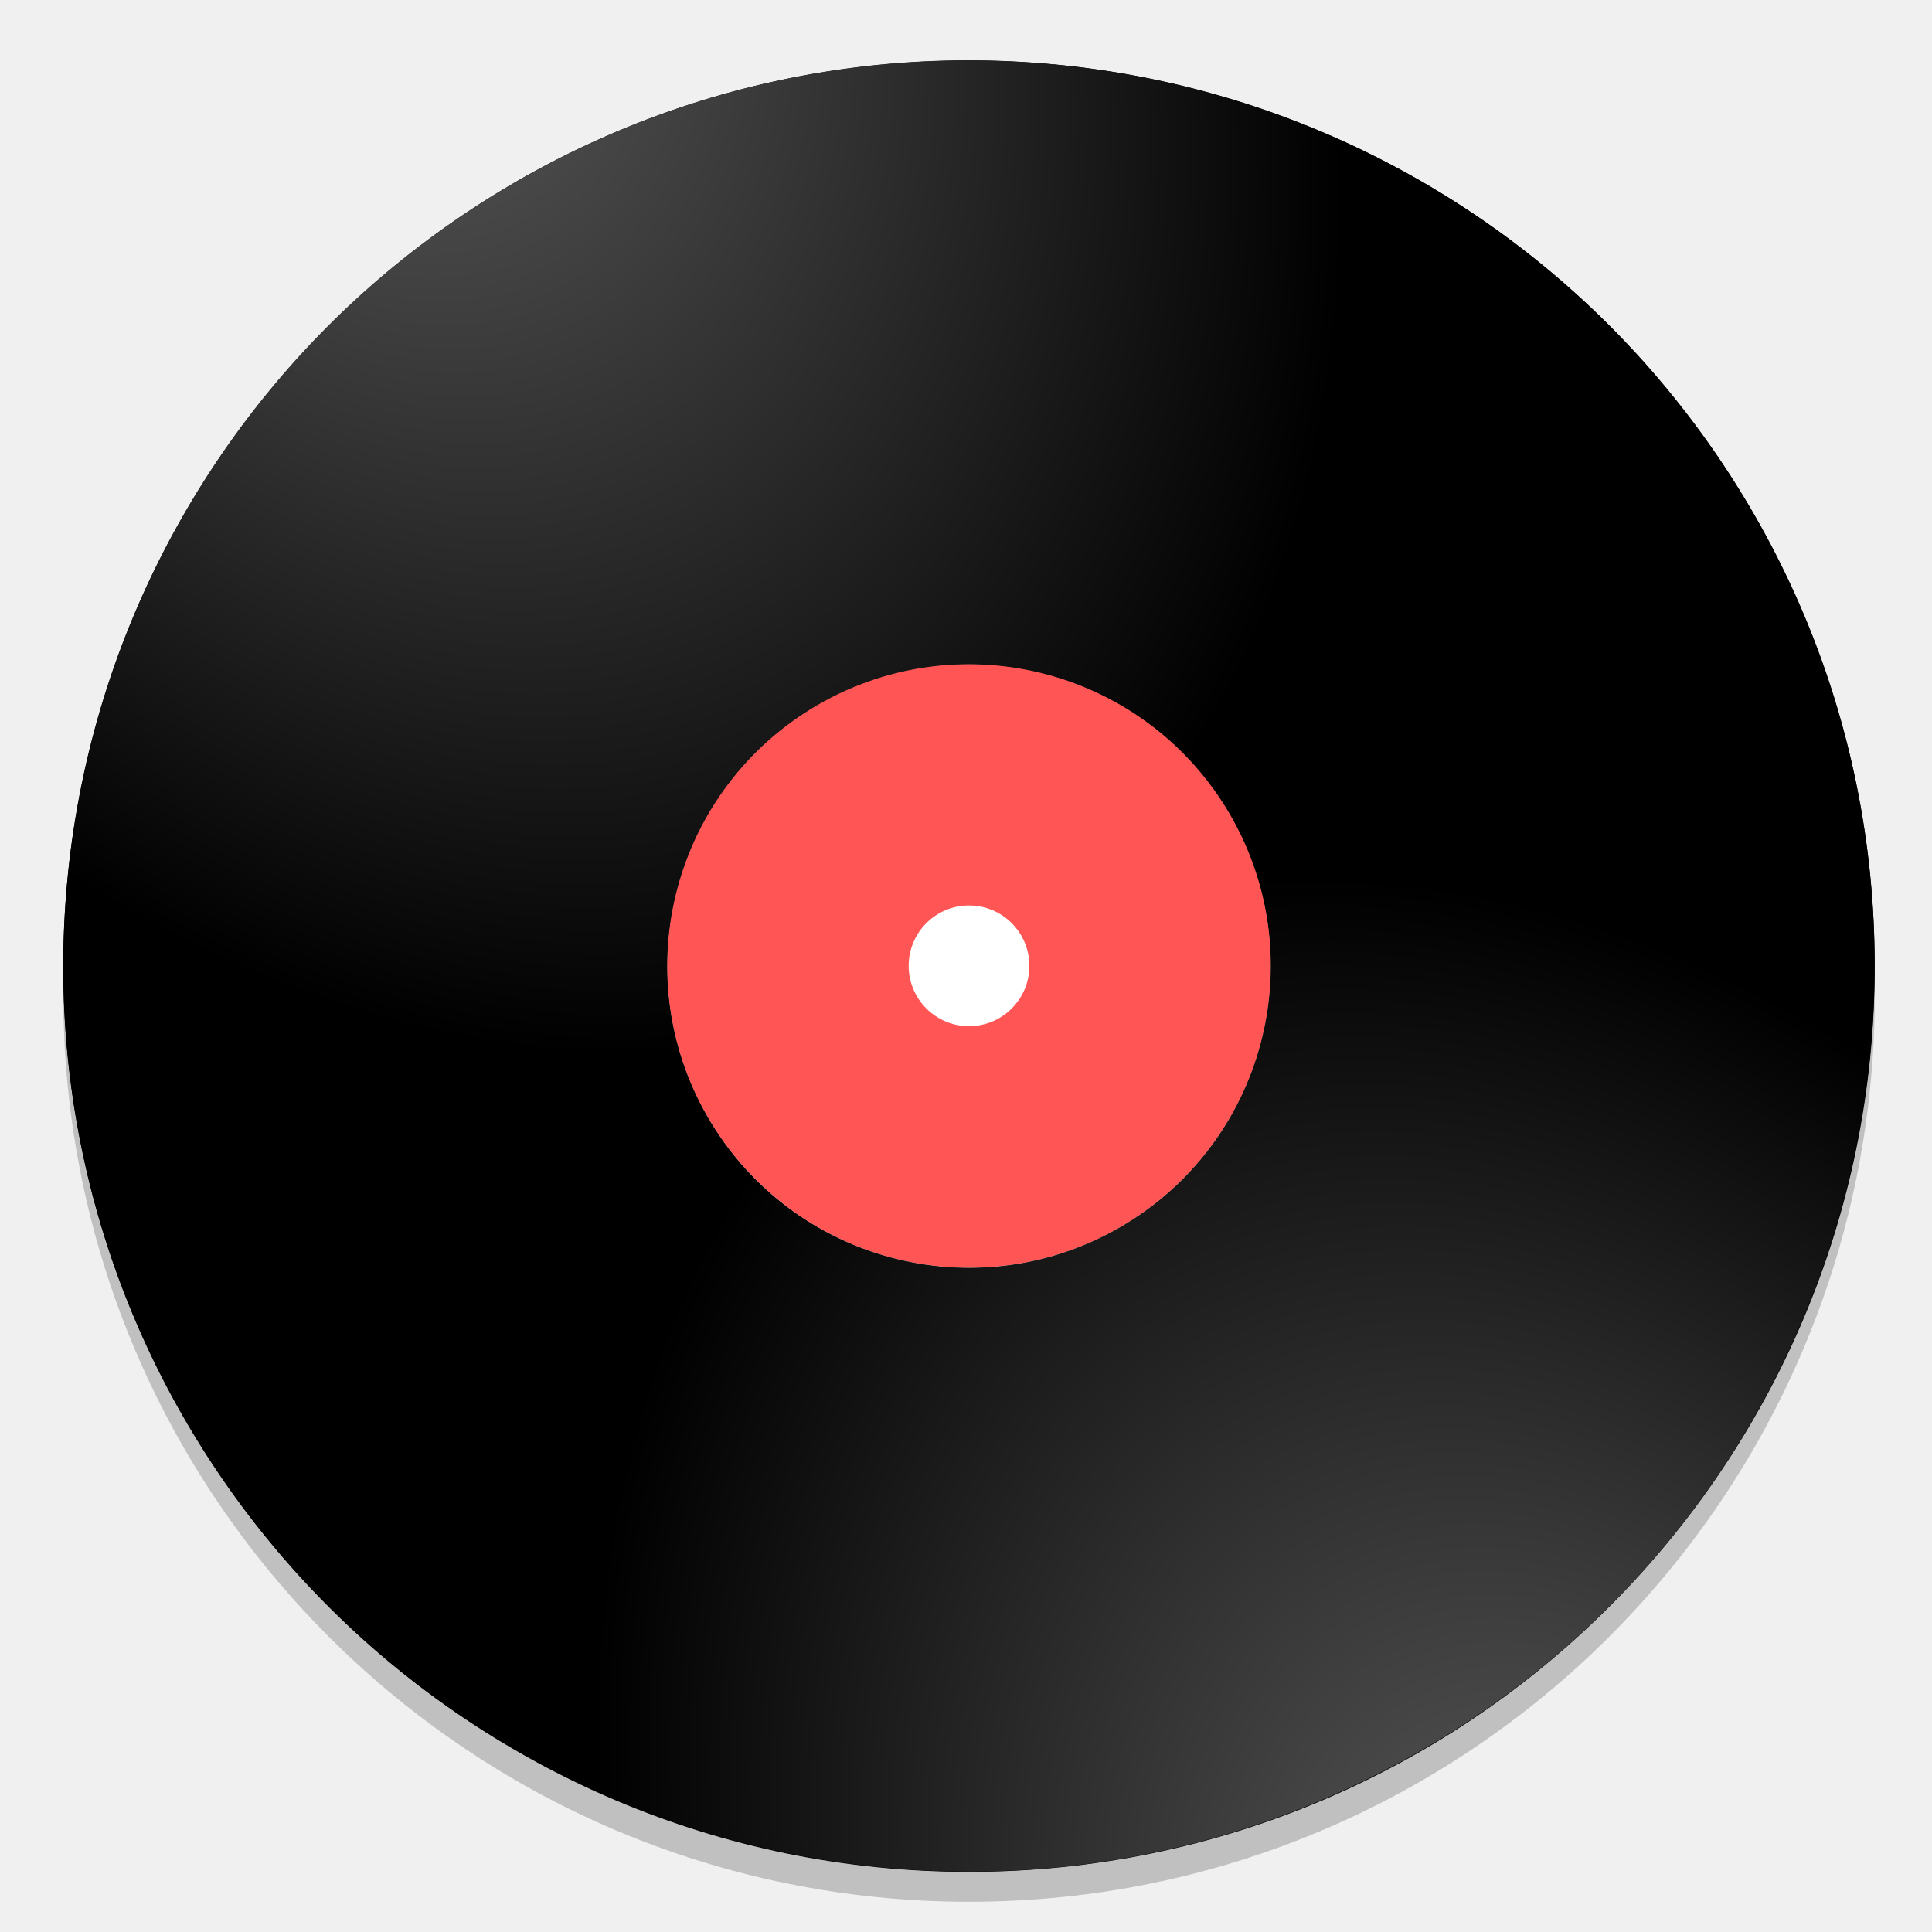
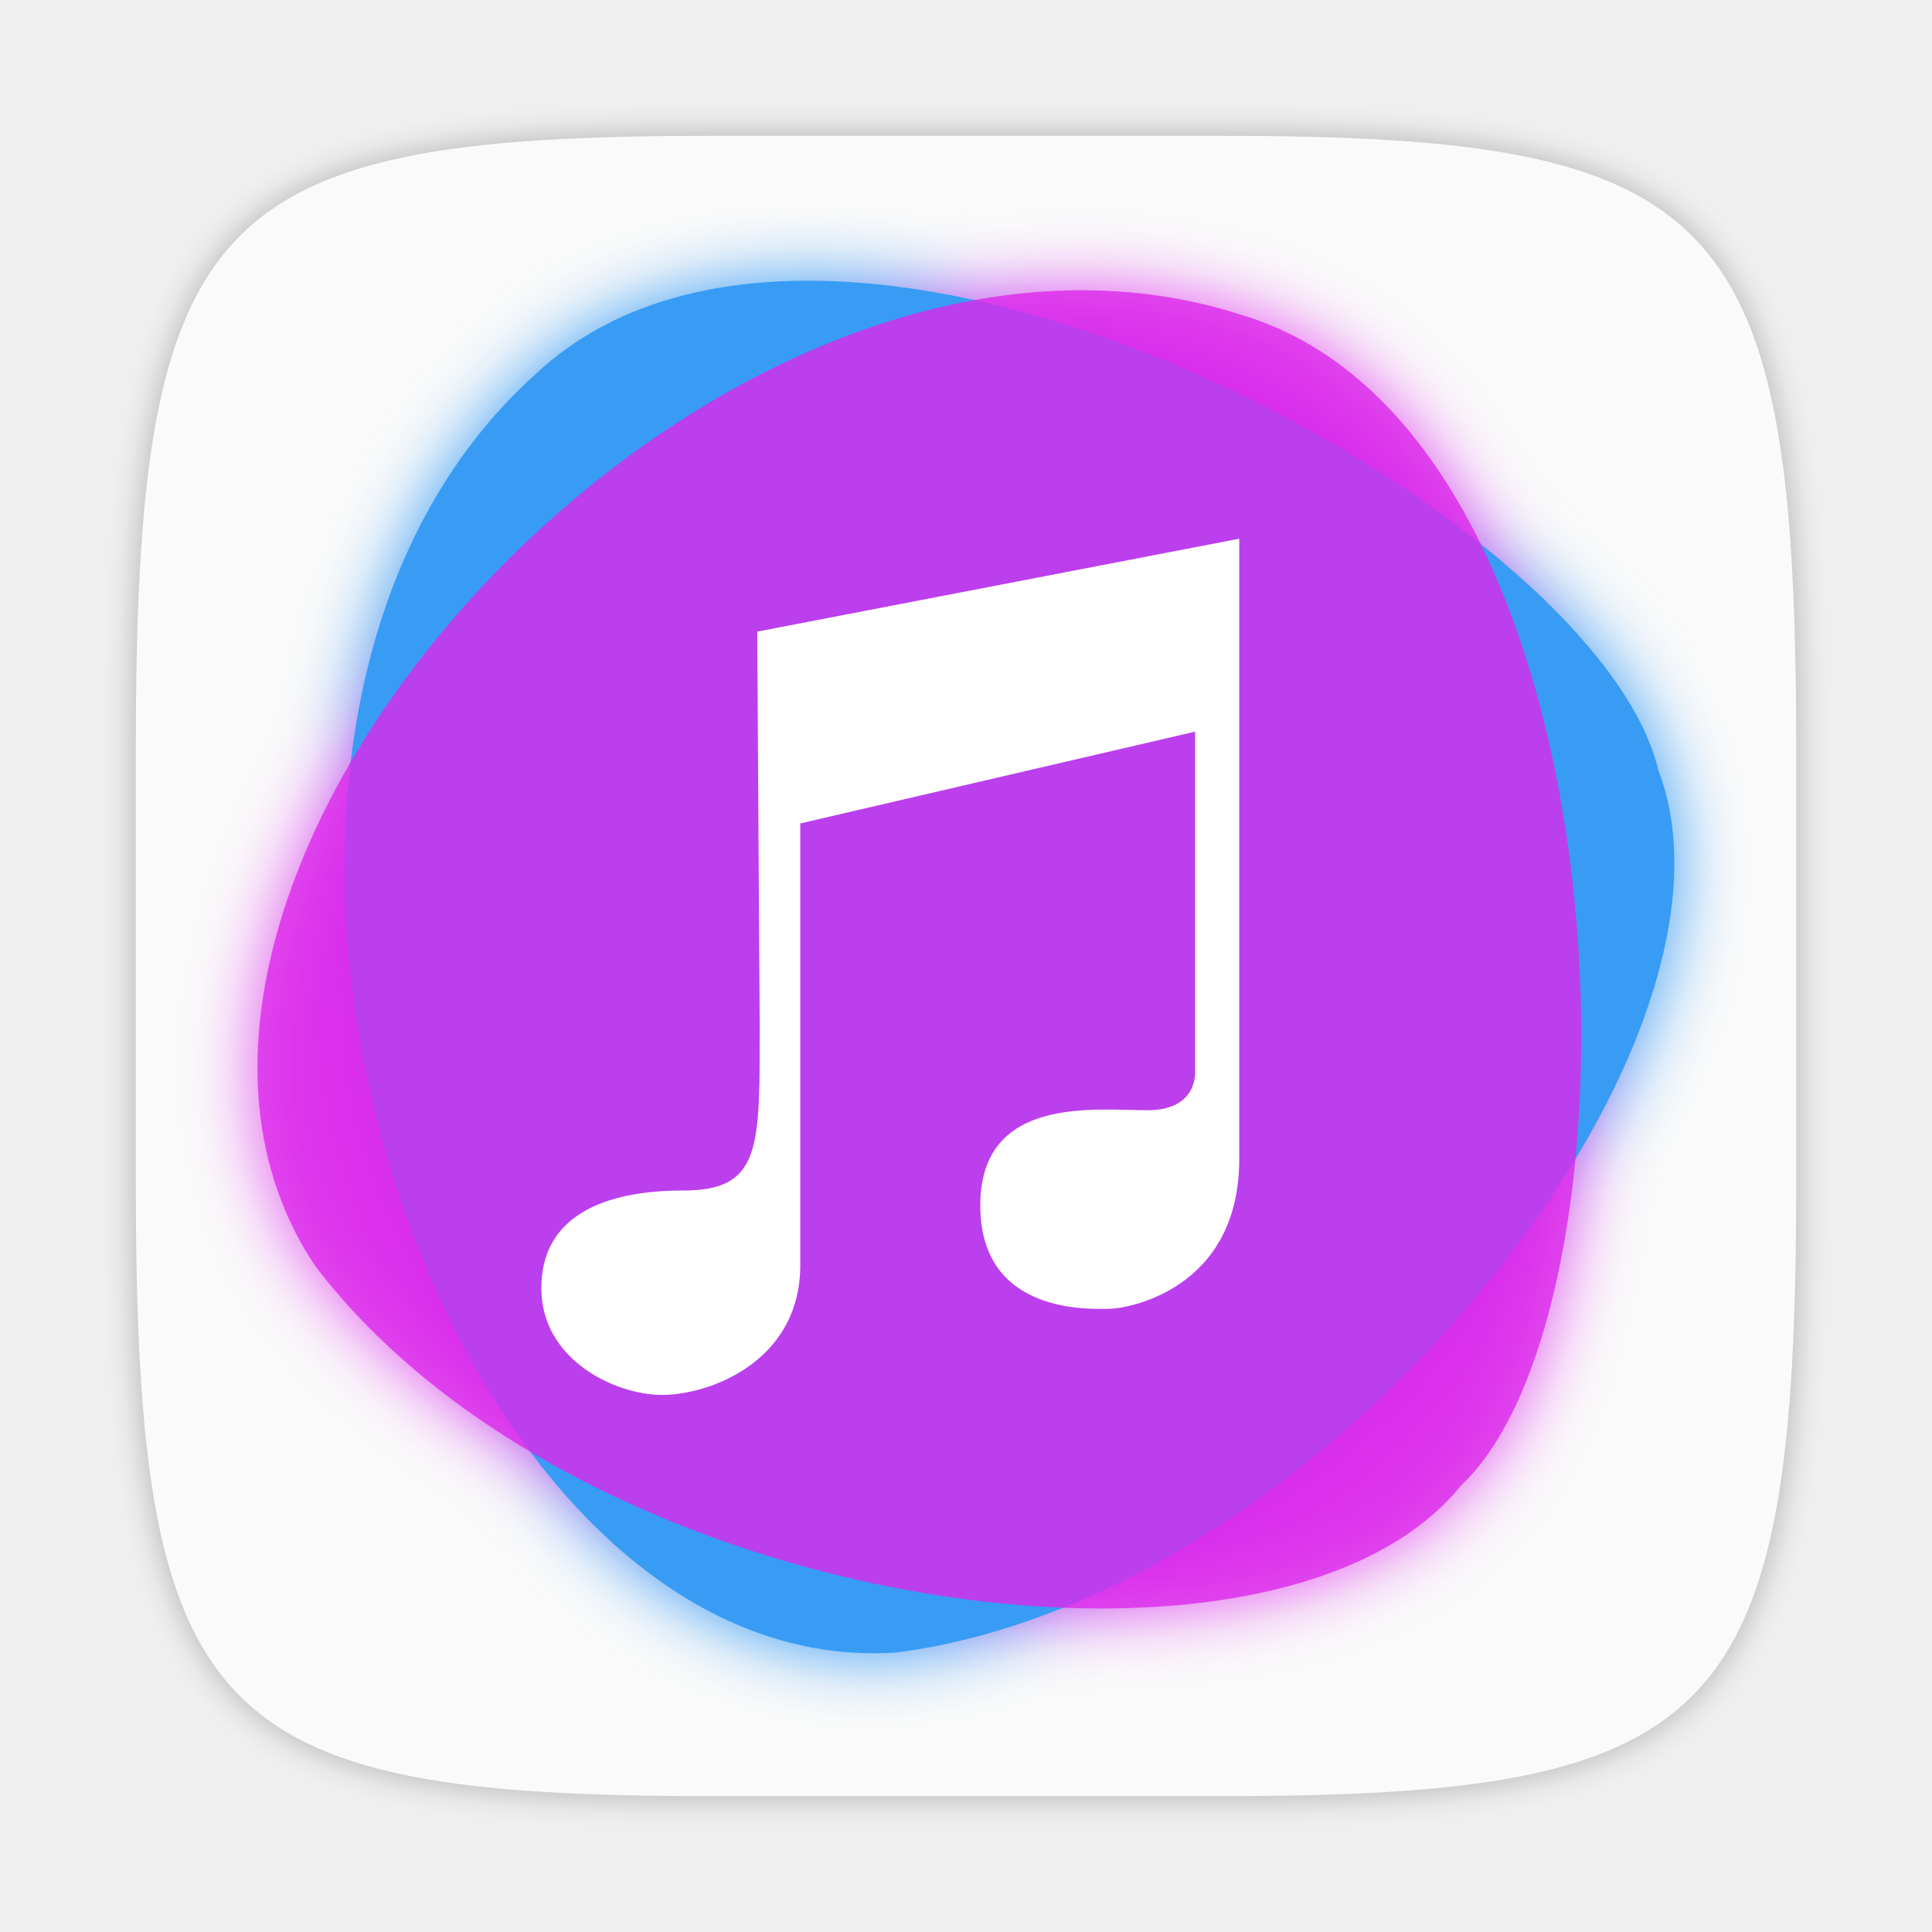
- <svg xmlns="http://www.w3.org/2000/svg" xmlns:xlink="http://www.w3.org/1999/xlink" width="64" height="64" version="1.1" viewBox="0 0 16.933 16.933">
+ <svg xmlns="http://www.w3.org/2000/svg" width="64" height="64" version="1.1" viewBox="0 0 16.933 16.933">
  <defs>
-     <radialGradient id="c" cx="190.1" cy="88.003" r="30" gradientTransform="matrix(.25557 -.06848 .095871 .3578 -45.652 280.8)" gradientUnits="userSpaceOnUse" xlink:href="#a" />
-     <linearGradient id="a">
-       <stop stop-color="#646464" offset="0" />
-       <stop offset="1" />
-     </linearGradient>
-     <radialGradient id="b" cx="190.1" cy="88.003" r="30" gradientTransform="matrix(.25557 -.06848 -.095871 -.3578 -34.53 322.31)" gradientUnits="userSpaceOnUse" xlink:href="#a" />
+     <filter id="filter2761" x="-.024" y="-.024" width="1.048" height="1.048" color-interpolation-filters="sRGB">
+       <feGaussianBlur stdDeviation="0.146" />
+     </filter>
+     <filter id="filter855" x="-.059" y="-.061" width="1.118" height="1.122" color-interpolation-filters="sRGB">
+       <feGaussianBlur stdDeviation="0.215" />
+     </filter>
  </defs>
-   <g transform="translate(0 -280.07)">
-     <circle cx="-330.35" cy="-48.312" r="0" fill="#5e4aa6" stroke-width=".265" />
-     <ellipse cx="-39.434" cy="286.51" r=".905" fill="#5e4aa6" fill-rule="evenodd" stroke-width=".265" />
-     <circle cx="8.493" cy="288.8" r="7.938" opacity=".2" stroke-width=".14" />
-     <path d="m8.493 280.6a7.938 7.938 0 0 0-7.938 7.938 7.938 7.938 0 0 0 7.938 7.938 7.938 7.938 0 0 0 7.938-7.938 7.938 7.938 0 0 0-7.938-7.938zm0 5.292a2.646 2.646 0 0 1 2.646 2.646 2.646 2.646 0 0 1-2.646 2.646 2.646 2.646 0 0 1-2.646-2.646 2.646 2.646 0 0 1 2.646-2.646z" stroke-width=".5" />
-     <g transform="translate(-8.2463e-7 -15.405)">
-       <circle cx="8.493" cy="303.94" r="2.646" fill="#f55" style="paint-order:normal" />
-       <circle cx="8.493" cy="303.94" r=".529" fill="#fff" fill-rule="evenodd" stroke-width=".265" />
+   <g transform="translate(-.00084984 .14045)">
+     <path d="m10.709 1.05c4.405 0 5.035 0.673 5.035 5.388v3.776c0 4.715-0.63 5.388-5.035 5.388h-4.483c-4.405 0-5.035-0.673-5.035-5.388v-3.776c0-4.715 0.63-5.388 5.035-5.388z" enable-background="new" fill="#141414" filter="url(#filter2761)" opacity=".3" />
+     <path d="m10.709 1.05c4.405 0 5.035 0.673 5.035 5.388v3.776c0 4.715-0.63 5.388-5.035 5.388h-4.483c-4.405 0-5.035-0.673-5.035-5.388v-3.776c0-4.715 0.63-5.388 5.035-5.388z" enable-background="new" fill="#fafafa" />
+     <g transform="matrix(1.4186,0,0,1.4186,-7.9569,-422.26)" filter="url(#filter855)">
+       <g stroke-width=".574">
+         <path d="m11.15 307.77c2.677-0.347 5.357-3.758 4.705-5.451-0.377-1.607-5.085-4.176-6.932-2.451-2.526 2.266-0.648 8.104 2.227 7.902z" fill="#389cf4" />
+         <path d="m7.563 305.39c1.639 2.145 5.933 2.76 7.073 1.349 1.203-1.13 1.074-6.492-1.344-7.229-3.225-1.054-7.343 3.491-5.73 5.88z" fill="#dc28eb" opacity=".8" />
+       </g>
+       <path d="m10.303 303.89c0 0.761 0.014 1.026-0.474 1.026s-0.875 0.158-0.875 0.603c0 0.445 0.459 0.66 0.746 0.66 0.287 0 0.854-0.201 0.854-0.804v-2.727l2.439-0.567v2.088s0.029 0.251-0.294 0.251c-0.323 0-1.033-0.093-1.033 0.588 0 0.682 0.689 0.639 0.796 0.639 0.108 0 0.804-0.115 0.804-0.926v-3.832l-2.978 0.574z" fill="#fff" stroke-width=".167" />
    </g>
-     <g transform="rotate(-15 8.493 288.54)" stroke-width=".5">
-       <path d="m0.826 290.59a7.938 7.938 0 0 0 9.721 5.612 7.938 7.938 0 0 0 5.613-9.72l-5.111 1.37a2.646 2.646 0 0 1-1.871 3.24 2.646 2.646 0 0 1-3.24-1.87z" fill="url(#c)" />
-       <path d="m0.826 290.59a7.938 7.938 0 0 1 5.613-9.72 7.938 7.938 0 0 1 9.721 5.612l-5.111 1.37a2.646 2.646 0 0 0-3.24-1.87 2.646 2.646 0 0 0-1.871 3.24z" fill="url(#b)" />
+     <g transform="matrix(1.4186,0,0,1.4186,-7.9569,-422.26)">
+       <g stroke-width=".574">
+         <path d="m11.15 307.77c2.677-0.347 5.357-3.758 4.705-5.451-0.377-1.607-5.085-4.176-6.932-2.451-2.526 2.266-0.648 8.104 2.227 7.902z" fill="#389cf4" />
+         <path d="m7.563 305.39c1.639 2.145 5.933 2.76 7.073 1.349 1.203-1.13 1.074-6.492-1.344-7.229-3.225-1.054-7.343 3.491-5.73 5.88z" fill="#dc28eb" opacity=".8" />
+       </g>
+       <path d="m10.303 303.89c0 0.761 0.014 1.026-0.474 1.026s-0.875 0.158-0.875 0.603c0 0.445 0.459 0.66 0.746 0.66 0.287 0 0.854-0.201 0.854-0.804v-2.727l2.439-0.567v2.088s0.029 0.251-0.294 0.251c-0.323 0-1.033-0.093-1.033 0.588 0 0.682 0.689 0.639 0.796 0.639 0.108 0 0.804-0.115 0.804-0.926v-3.832l-2.978 0.574z" fill="#fff" stroke-width=".167" />
    </g>
  </g>
</svg>
